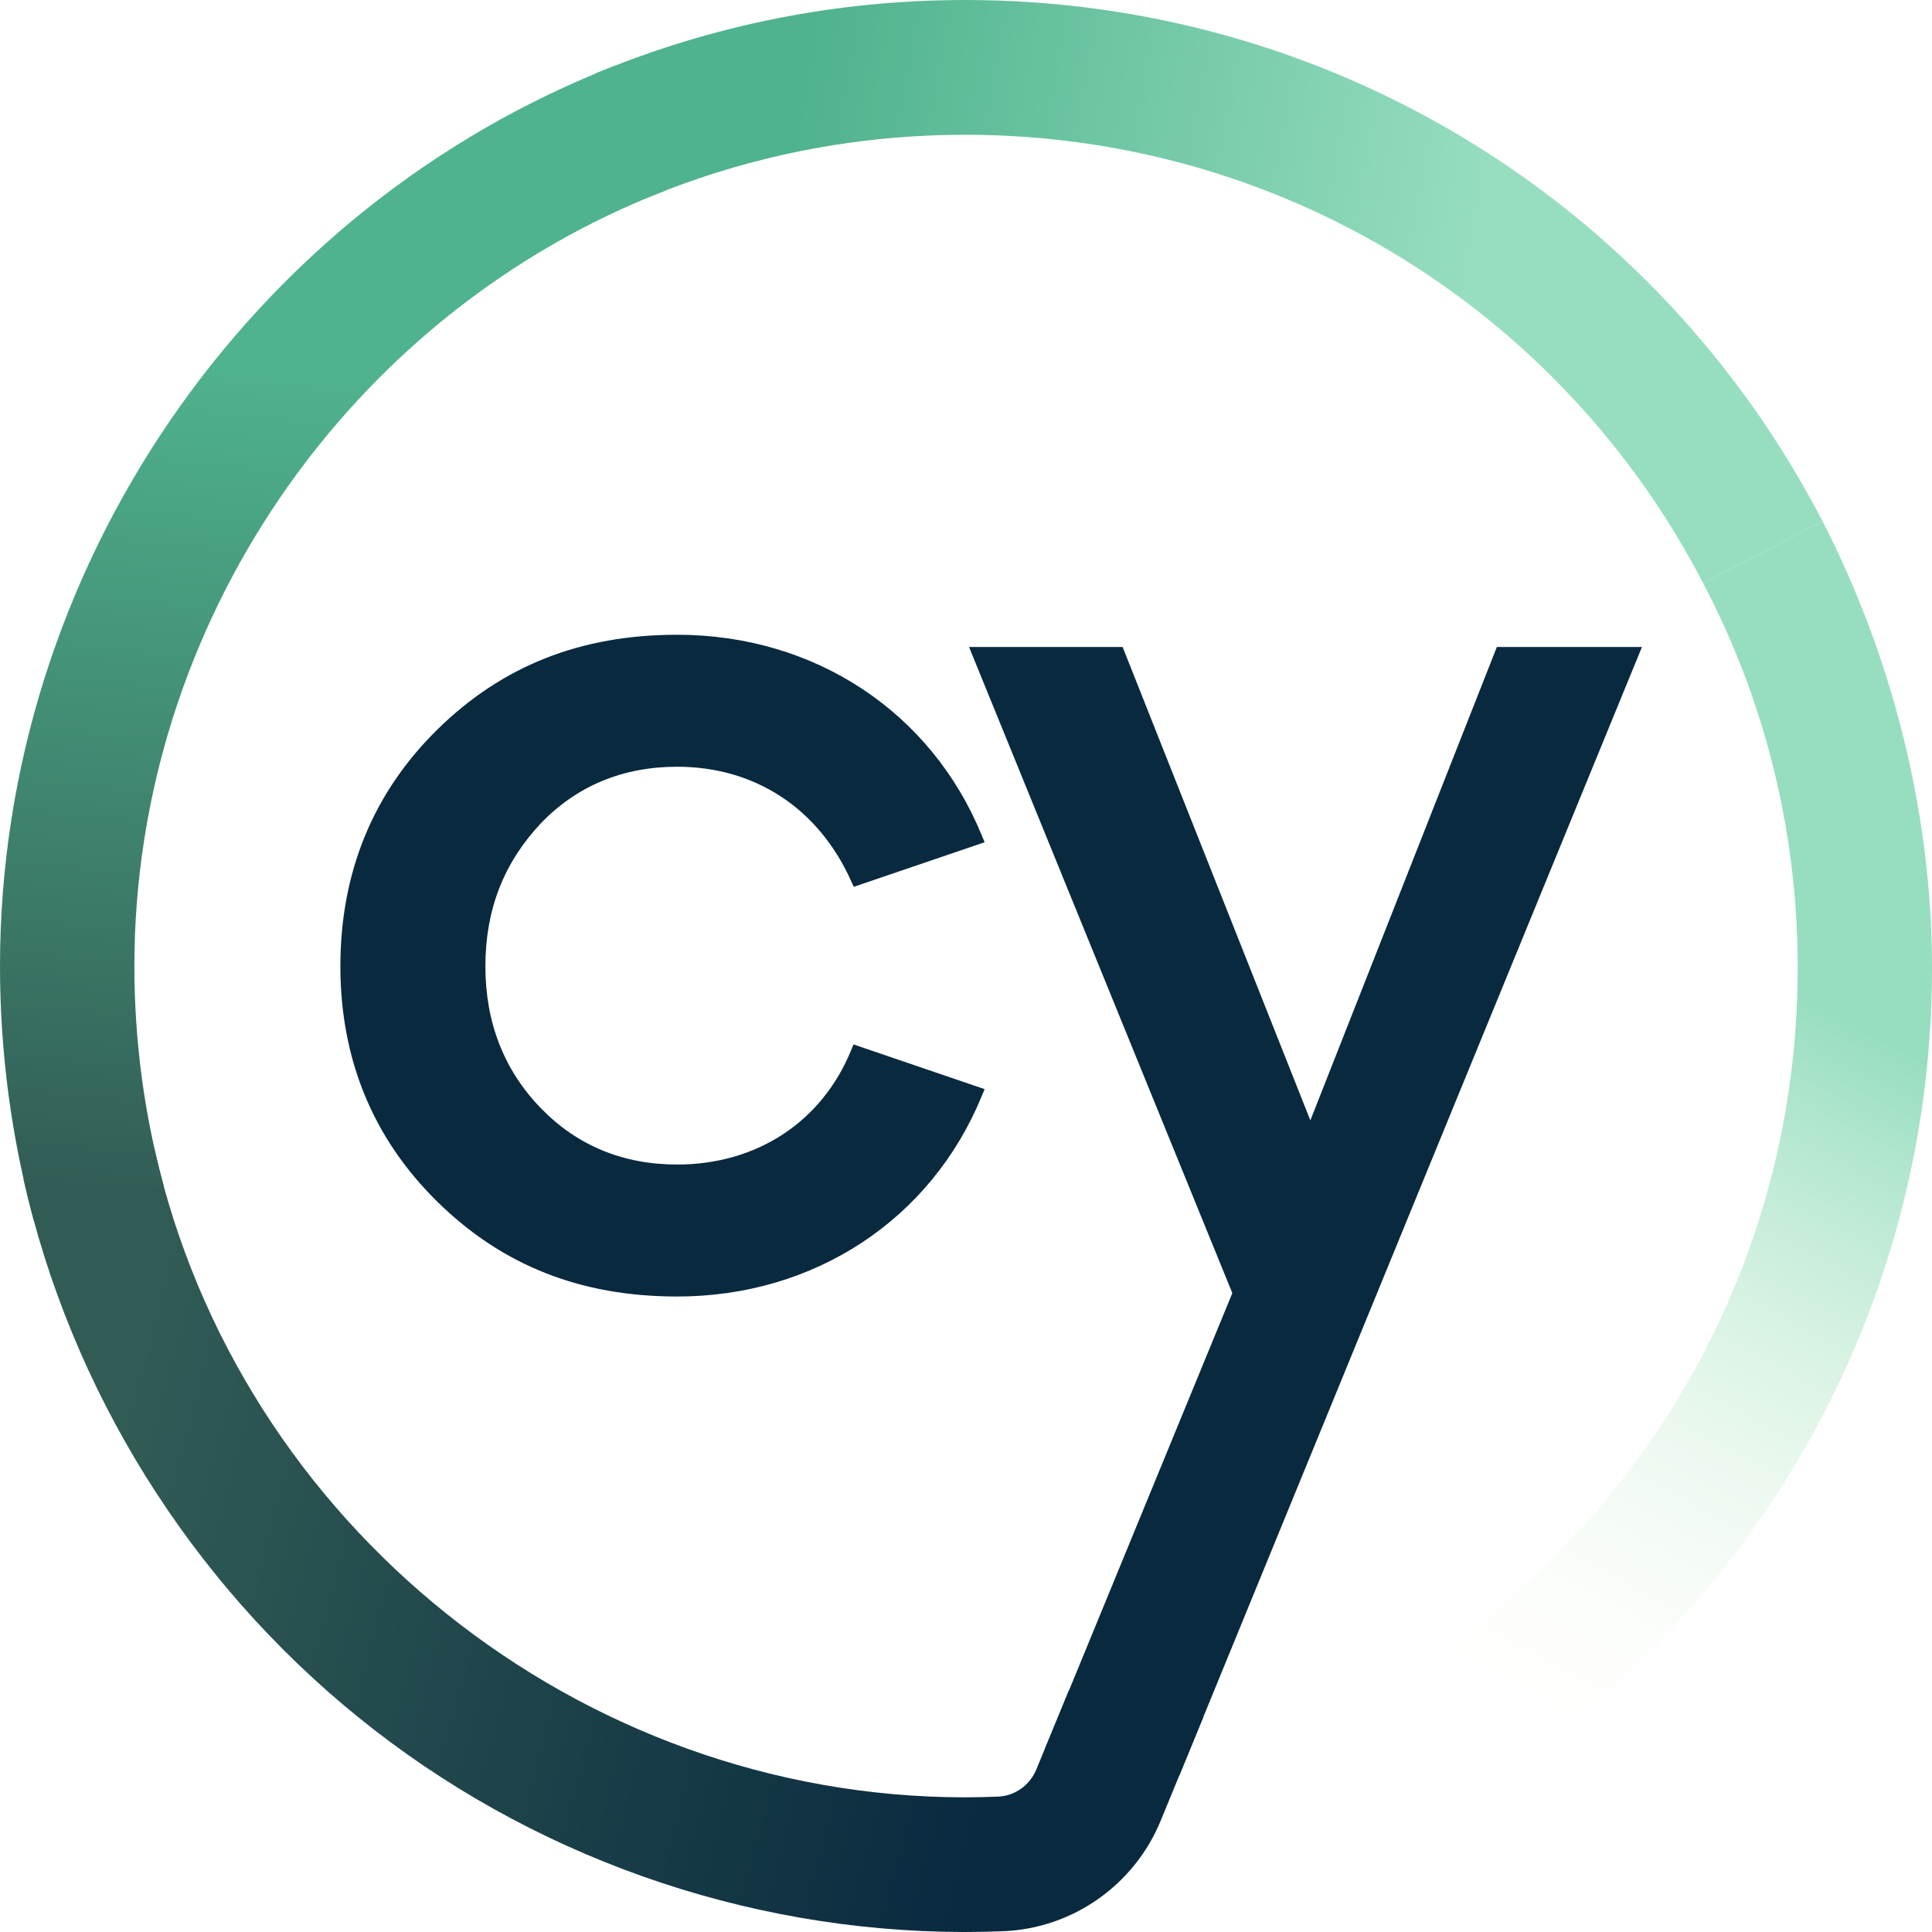
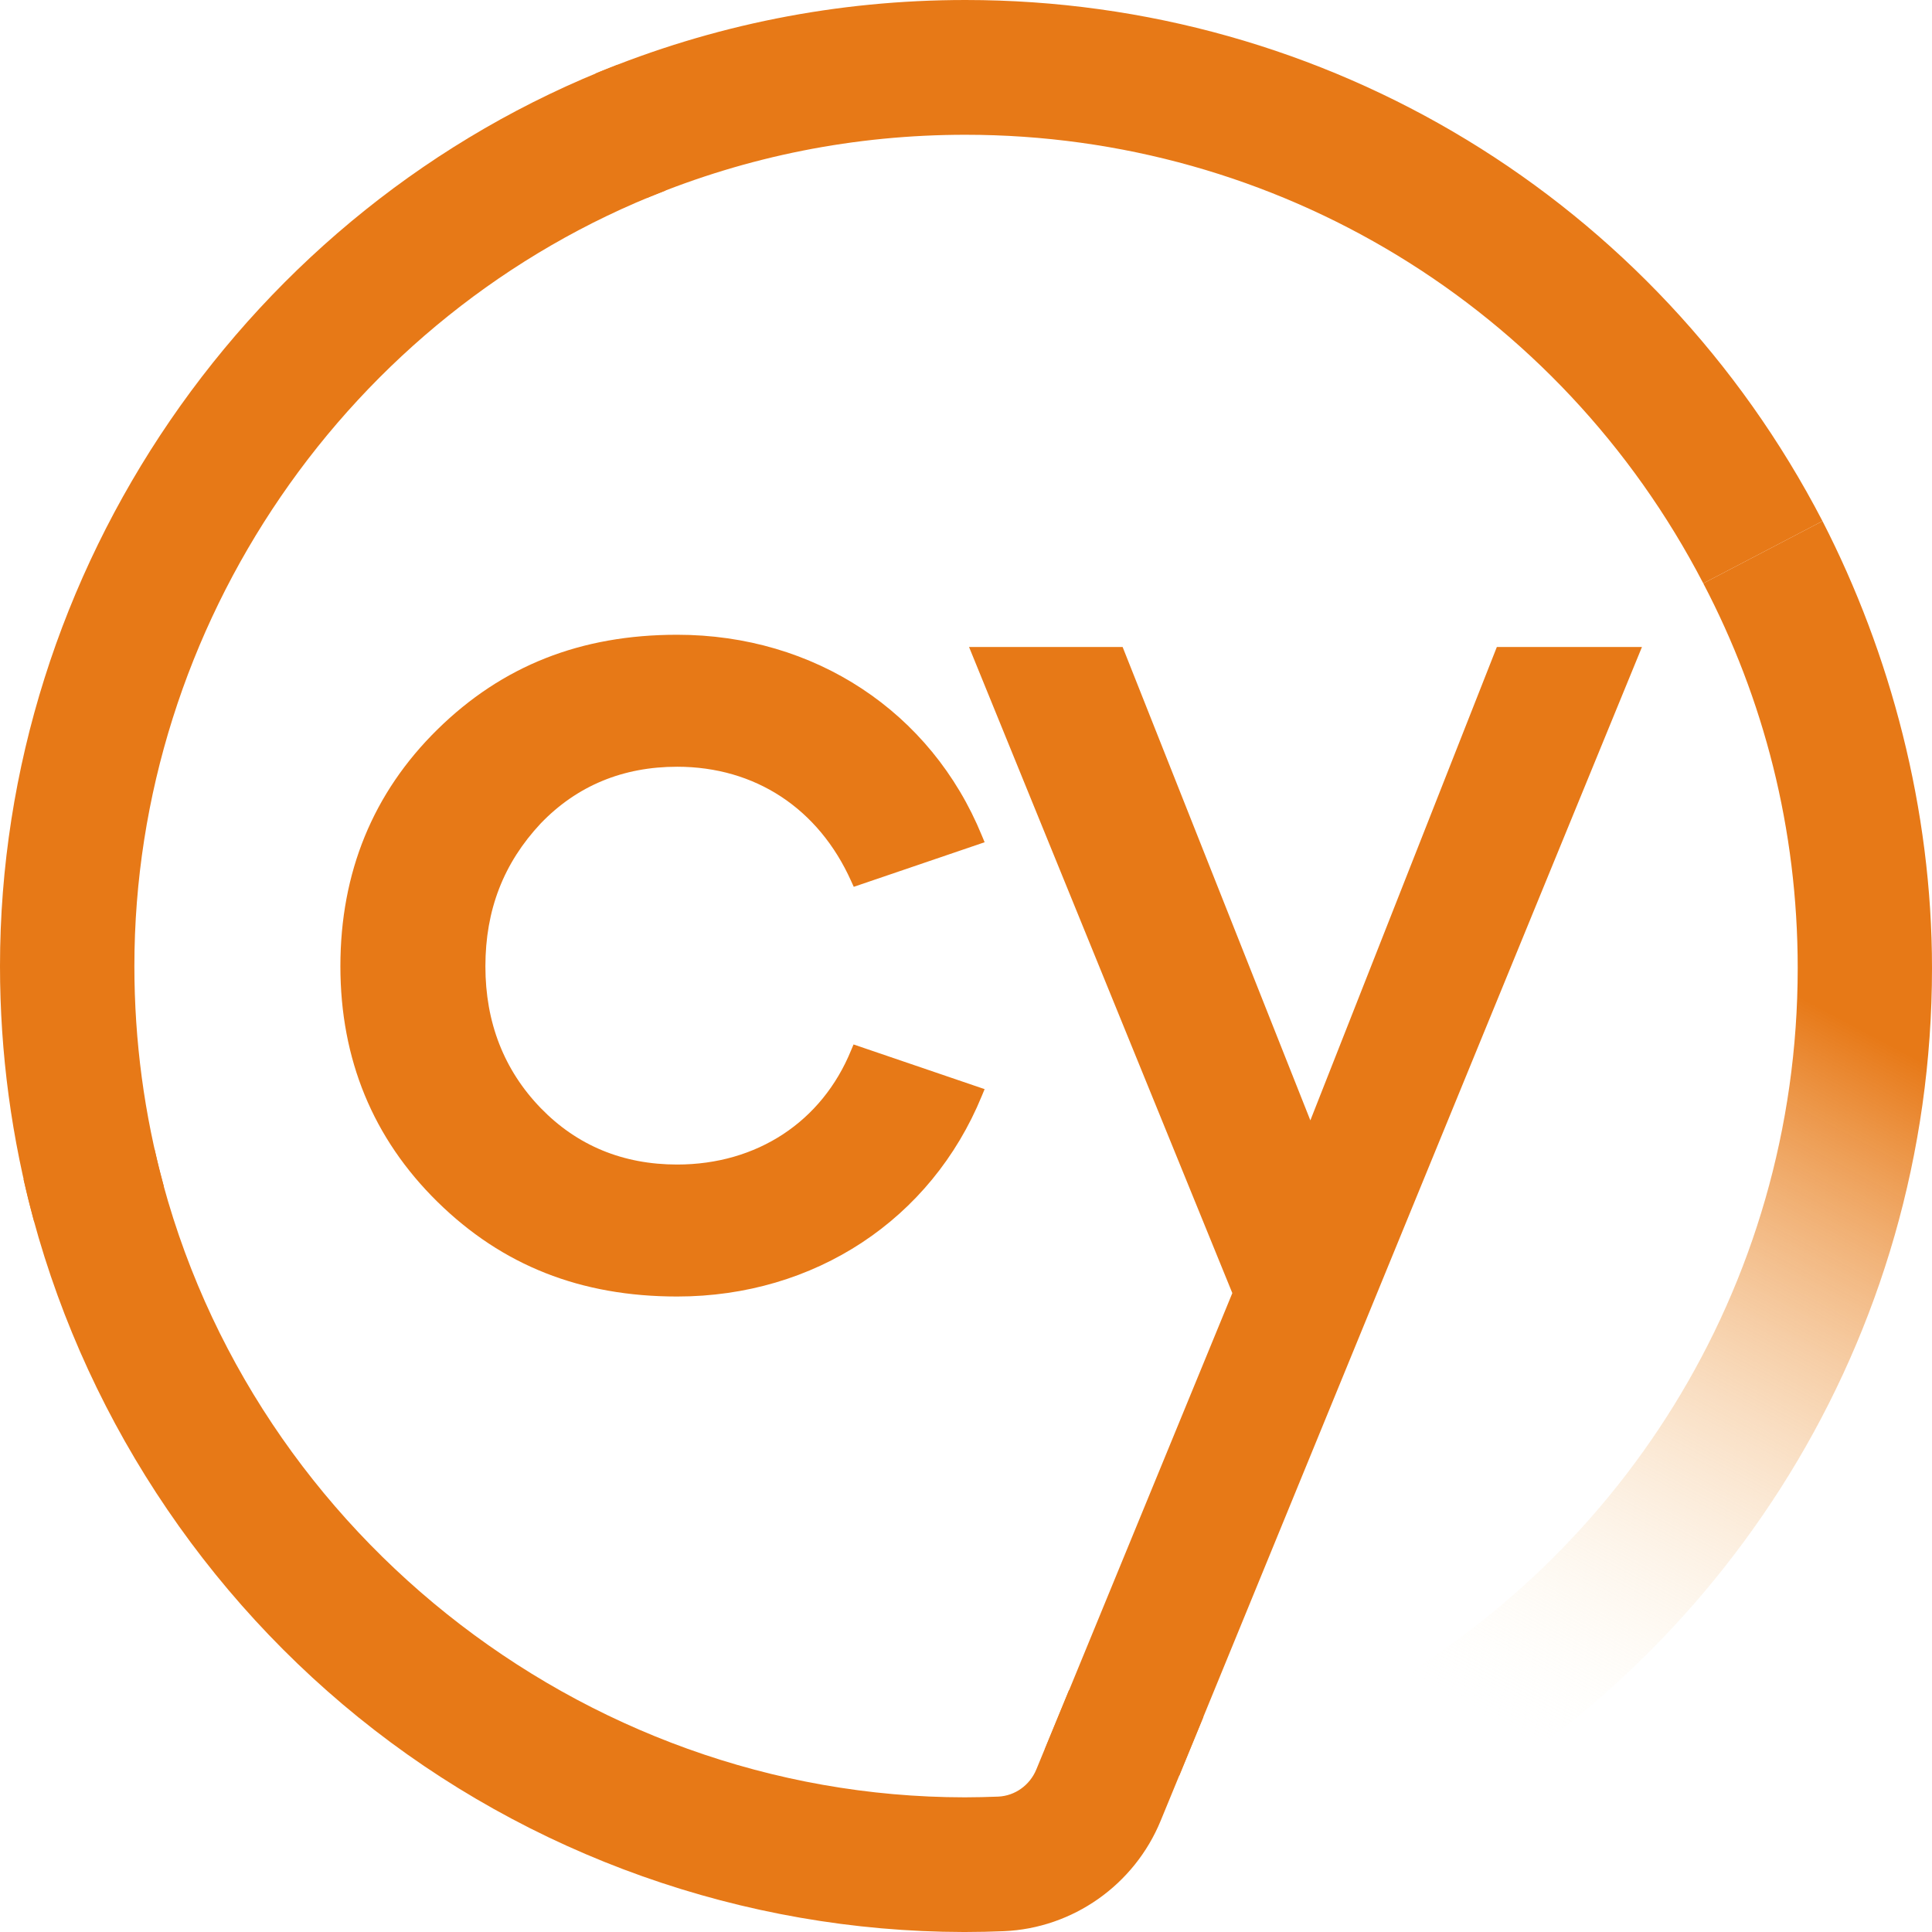
<svg xmlns="http://www.w3.org/2000/svg" width="256px" height="256px" viewBox="0 0 256 256" version="1.1" preserveAspectRatio="xMidYMid">
  <defs>
-     <linearGradient x1="6.32%" y1="44.028%" x2="87.52%" y2="58.406%" id="cypressGradient-1">
-       <stop stop-color="#315C55" offset="0%" />
-       <stop stop-color="#09293F" offset="100%" />
-     </linearGradient>
-     <linearGradient x1="54.298%" y1="27.262%" x2="50%" y2="100%" id="cypressGradient-2">
-       <stop stop-color="#4FB38D" offset="0%" />
-       <stop stop-color="#315C55" offset="100%" />
-     </linearGradient>
-     <linearGradient x1="13.909%" y1="50%" x2="70.819%" y2="54.96%" id="cypressGradient-3">
-       <stop stop-color="#4FB38D" offset="0%" />
-       <stop stop-color="#97DEC0" offset="100%" />
-     </linearGradient>
    <linearGradient x1="53.86%" y1="30.892%" x2="38.388%" y2="95.794%" id="cypressGradient-4">
-       <stop stop-color="#97DEC0" offset="0%" />
+       <stop stop-color="#e77917" offset="0%" />
      <stop stop-color="#FFFFF0" stop-opacity="0" offset="100%" />
      <stop stop-color="#FFFFF0" stop-opacity="0" offset="100%" />
    </linearGradient>
  </defs>
  <g>
-     <path d="M141.651,223.943 L137.316,234.469 C136.455,236.553 134.486,237.964 132.27,238.06 C130.806,238.115 129.33,238.156 127.839,238.156 C76.815,238.129 31.67,202.043 20.484,152.32 L3.115,156.253 C9.392,184.143 25.147,209.457 47.48,227.548 C70.072,245.844 98.532,255.945 127.647,256 C127.688,256 127.907,256 127.907,256 C129.617,256 131.313,255.959 133.008,255.891 C142.144,255.507 150.308,249.764 153.796,241.253 L159.457,227.493 L141.651,223.943 Z" fill="url(#cypressGradient-1)" />
-     <path d="M4.54,161.914 C1.532,150.922 0,139.506 0,128.007 C0,75.516 32.863,27.52 81.782,8.593 L88.196,25.245 C46.088,41.54 17.806,82.834 17.806,128.007 C17.806,137.916 19.119,147.729 21.704,157.185 L4.54,161.914 Z" fill="url(#cypressGradient-2)" />
-     <path d="M225.693,77.298 C206.656,40.636 169.184,17.858 127.924,17.858 C113.305,17.858 99.096,20.681 85.72,26.232 L78.897,9.744 C94.446,3.289 110.939,4.40388241e-15 127.924,4.40388241e-15 C175.858,4.40388241e-15 219.375,26.451 241.488,69.047 L225.693,77.298 Z" fill="url(#cypressGradient-3)" />
-     <path d="M89.727,101.597 C100.053,101.597 108.464,107.12 112.785,116.755 L113.127,117.509 L130.468,111.602 L130.098,110.711 C123.383,94.306 107.916,84.109 89.727,84.109 C76.941,84.109 66.547,88.221 57.958,96.663 C49.425,105.051 45.103,115.604 45.103,128.034 C45.103,140.355 49.425,150.853 57.958,159.241 C66.547,167.684 76.941,171.795 89.727,171.795 C107.916,171.795 123.383,161.598 130.098,145.207 L130.468,144.316 L113.1,138.395 L112.771,139.177 C108.901,148.647 100.285,154.307 89.727,154.307 C82.534,154.307 76.462,151.786 71.648,146.824 C66.78,141.794 64.318,135.476 64.318,128.048 C64.318,120.565 66.725,114.37 71.648,109.107 C76.448,104.119 82.534,101.597 89.727,101.597 Z" fill="#09293F" />
-     <polygon fill="#09293F" points="198.341 85.726 173.629 148.455 148.752 85.726 128.402 85.726 163.29 171.343 138.468 231.728 156.26 235.278 217.569 85.726" />
+     <path d="M141.651,223.943 L137.316,234.469 C136.455,236.553 134.486,237.964 132.27,238.06 C130.806,238.115 129.33,238.156 127.839,238.156 C76.815,238.129 31.67,202.043 20.484,152.32 L3.115,156.253 C9.392,184.143 25.147,209.457 47.48,227.548 C70.072,245.844 98.532,255.945 127.647,256 C127.688,256 127.907,256 127.907,256 C129.617,256 131.313,255.959 133.008,255.891 C142.144,255.507 150.308,249.764 153.796,241.253 L159.457,227.493 L141.651,223.943 Z" fill="#e77917" />
+     <path d="M4.54,161.914 C1.532,150.922 0,139.506 0,128.007 C0,75.516 32.863,27.52 81.782,8.593 L88.196,25.245 C46.088,41.54 17.806,82.834 17.806,128.007 C17.806,137.916 19.119,147.729 21.704,157.185 L4.54,161.914 Z" fill="#e77917" />
+     <path d="M225.693,77.298 C206.656,40.636 169.184,17.858 127.924,17.858 C113.305,17.858 99.096,20.681 85.72,26.232 L78.897,9.744 C94.446,3.289 110.939,4.40388241e-15 127.924,4.40388241e-15 C175.858,4.40388241e-15 219.375,26.451 241.488,69.047 L225.693,77.298 Z" fill="#e77917" />
+     <path d="M89.727,101.597 C100.053,101.597 108.464,107.12 112.785,116.755 L113.127,117.509 L130.468,111.602 L130.098,110.711 C123.383,94.306 107.916,84.109 89.727,84.109 C76.941,84.109 66.547,88.221 57.958,96.663 C49.425,105.051 45.103,115.604 45.103,128.034 C45.103,140.355 49.425,150.853 57.958,159.241 C66.547,167.684 76.941,171.795 89.727,171.795 C107.916,171.795 123.383,161.598 130.098,145.207 L130.468,144.316 L113.1,138.395 L112.771,139.177 C108.901,148.647 100.285,154.307 89.727,154.307 C82.534,154.307 76.462,151.786 71.648,146.824 C66.78,141.794 64.318,135.476 64.318,128.048 C64.318,120.565 66.725,114.37 71.648,109.107 C76.448,104.119 82.534,101.597 89.727,101.597 Z" fill="#e77917" />
+     <polygon fill="#e77917" points="198.341 85.726 173.629 148.455 148.752 85.726 128.402 85.726 163.29 171.343 138.468 231.728 156.26 235.278 217.569 85.726" />
    <path d="M241.488,69.047 C250.491,86.585 256,107.185 256,128.271 C256,177.471 228.329,220.187 187.747,241.614 L178.979,226.066 C214.17,207.714 238.206,170.808 238.206,128.271 C238.206,109.812 233.693,92.58 225.693,77.298 C225.693,77.298 241.488,69.047 241.488,69.047 Z" fill="url(#cypressGradient-4)" />
  </g>
</svg>
